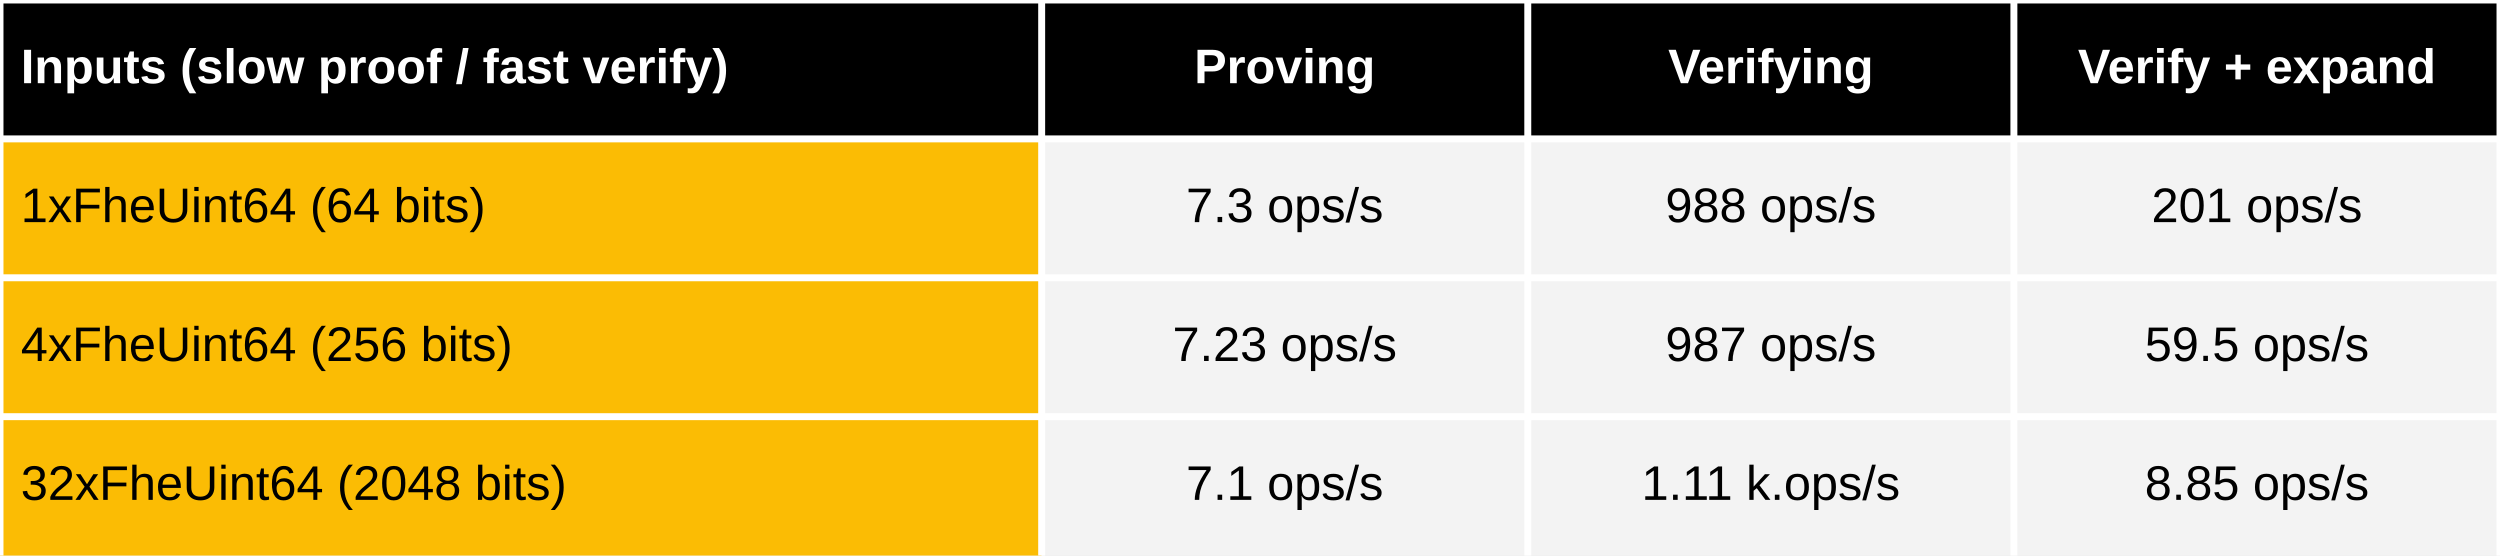
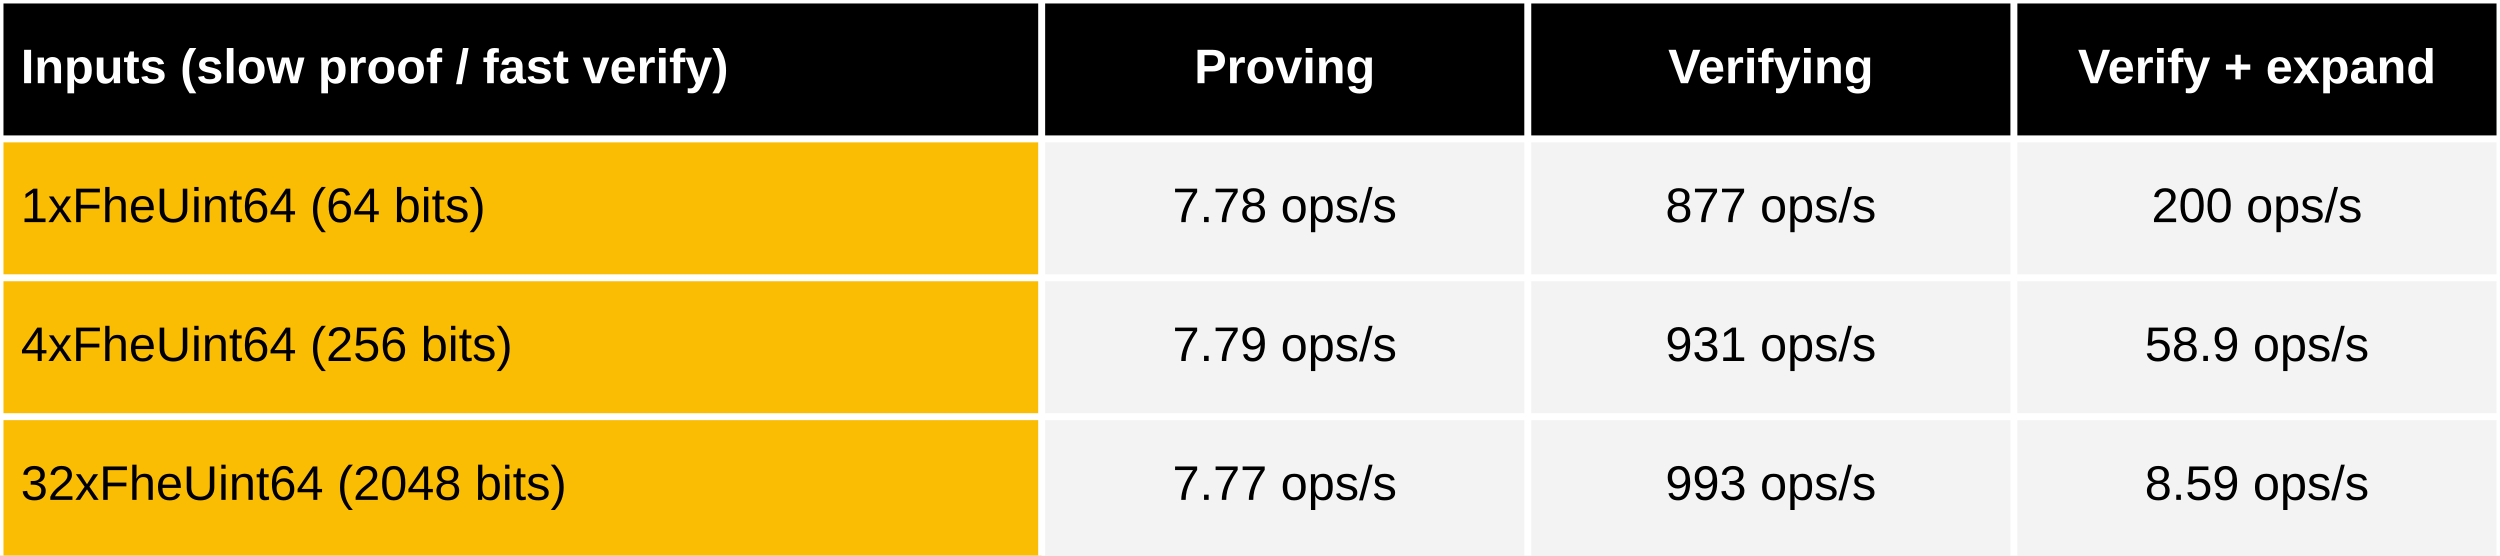
<svg xmlns="http://www.w3.org/2000/svg" viewBox="0 0 720 160" preserveAspectRatio="meet" width="100%" height="160">
  <rect x="0" y="0" width="720" height="40" fill="black" />
  <text dominant-baseline="middle" text-anchor="start" font-family="Arial" font-size="14" font-weight="bold" fill="white" x="6" y="20.0">Inputs (slow proof / fast verify)</text>
  <text dominant-baseline="middle" text-anchor="middle" font-family="Arial" font-size="14" font-weight="bold" fill="white" x="370.0" y="20.0">Proving</text>
  <text dominant-baseline="middle" text-anchor="middle" font-family="Arial" font-size="14" font-weight="bold" fill="white" x="510.0" y="20.0">Verifying</text>
  <text dominant-baseline="middle" text-anchor="middle" font-family="Arial" font-size="14" font-weight="bold" fill="white" x="650.0" y="20.0">Verify + expand</text>
  <rect x="0" y="40" width="300" height="120" fill="#fbbc04" />
  <rect x="300" y="40" width="420" height="120" fill="#f3f3f3" />
  <text dominant-baseline="middle" text-anchor="start" font-family="Arial" font-size="14" font-weight="normal" fill="black" x="6" y="60.0">1xFheUint64 (64 bits)</text>
-   <text dominant-baseline="middle" text-anchor="middle" font-family="Arial" font-size="14" font-weight="normal" fill="black" x="370.0" y="60.0">7.3 ops/s</text>
-   <text dominant-baseline="middle" text-anchor="middle" font-family="Arial" font-size="14" font-weight="normal" fill="black" x="510.0" y="60.0">988 ops/s</text>
-   <text dominant-baseline="middle" text-anchor="middle" font-family="Arial" font-size="14" font-weight="normal" fill="black" x="650.0" y="60.0">201 ops/s</text>
+   <text dominant-baseline="middle" text-anchor="middle" font-family="Arial" font-size="14" font-weight="normal" fill="black" x="370.0" y="60.0">7.78 ops/s</text>
+   <text dominant-baseline="middle" text-anchor="middle" font-family="Arial" font-size="14" font-weight="normal" fill="black" x="510.0" y="60.0">877 ops/s</text>
+   <text dominant-baseline="middle" text-anchor="middle" font-family="Arial" font-size="14" font-weight="normal" fill="black" x="650.0" y="60.0">200 ops/s</text>
  <text dominant-baseline="middle" text-anchor="start" font-family="Arial" font-size="14" font-weight="normal" fill="black" x="6" y="100.0">4xFheUint64 (256 bits) </text>
-   <text dominant-baseline="middle" text-anchor="middle" font-family="Arial" font-size="14" font-weight="normal" fill="black" x="370.0" y="100.0">7.23 ops/s</text>
-   <text dominant-baseline="middle" text-anchor="middle" font-family="Arial" font-size="14" font-weight="normal" fill="black" x="510.0" y="100.0">987 ops/s</text>
-   <text dominant-baseline="middle" text-anchor="middle" font-family="Arial" font-size="14" font-weight="normal" fill="black" x="650.0" y="100.0">59.5 ops/s</text>
+   <text dominant-baseline="middle" text-anchor="middle" font-family="Arial" font-size="14" font-weight="normal" fill="black" x="370.0" y="100.0">7.79 ops/s</text>
+   <text dominant-baseline="middle" text-anchor="middle" font-family="Arial" font-size="14" font-weight="normal" fill="black" x="510.0" y="100.0">931 ops/s</text>
+   <text dominant-baseline="middle" text-anchor="middle" font-family="Arial" font-size="14" font-weight="normal" fill="black" x="650.0" y="100.0">58.9 ops/s</text>
  <text dominant-baseline="middle" text-anchor="start" font-family="Arial" font-size="14" font-weight="normal" fill="black" x="6" y="140.0">32xFheUint64 (2048 bits)</text>
-   <text dominant-baseline="middle" text-anchor="middle" font-family="Arial" font-size="14" font-weight="normal" fill="black" x="370.0" y="140.0">7.1 ops/s</text>
-   <text dominant-baseline="middle" text-anchor="middle" font-family="Arial" font-size="14" font-weight="normal" fill="black" x="510.0" y="140.0">1.11 k.ops/s</text>
-   <text dominant-baseline="middle" text-anchor="middle" font-family="Arial" font-size="14" font-weight="normal" fill="black" x="650.0" y="140.0">8.85 ops/s</text>
+   <text dominant-baseline="middle" text-anchor="middle" font-family="Arial" font-size="14" font-weight="normal" fill="black" x="370.0" y="140.0">7.77 ops/s</text>
+   <text dominant-baseline="middle" text-anchor="middle" font-family="Arial" font-size="14" font-weight="normal" fill="black" x="510.0" y="140.0">993 ops/s</text>
+   <text dominant-baseline="middle" text-anchor="middle" font-family="Arial" font-size="14" font-weight="normal" fill="black" x="650.0" y="140.0">8.59 ops/s</text>
  <line stroke="white" stroke-width="2" x1="0" y1="0" x2="720" y2="0" />
  <line stroke="white" stroke-width="2" x1="0" y1="40" x2="720" y2="40" />
  <line stroke="white" stroke-width="2" x1="0" y1="80" x2="720" y2="80" />
  <line stroke="white" stroke-width="2" x1="0" y1="120" x2="720" y2="120" />
  <line stroke="white" stroke-width="2" x1="0" y1="0" x2="0" y2="160" />
  <line stroke="white" stroke-width="2" x1="300.0" y1="0" x2="300.0" y2="160" />
  <line stroke="white" stroke-width="2" x1="440.0" y1="0" x2="440.0" y2="160" />
  <line stroke="white" stroke-width="2" x1="580.0" y1="0" x2="580.0" y2="160" />
  <line stroke="white" stroke-width="2" x1="720.0" y1="0" x2="720.0" y2="160" />
</svg>
